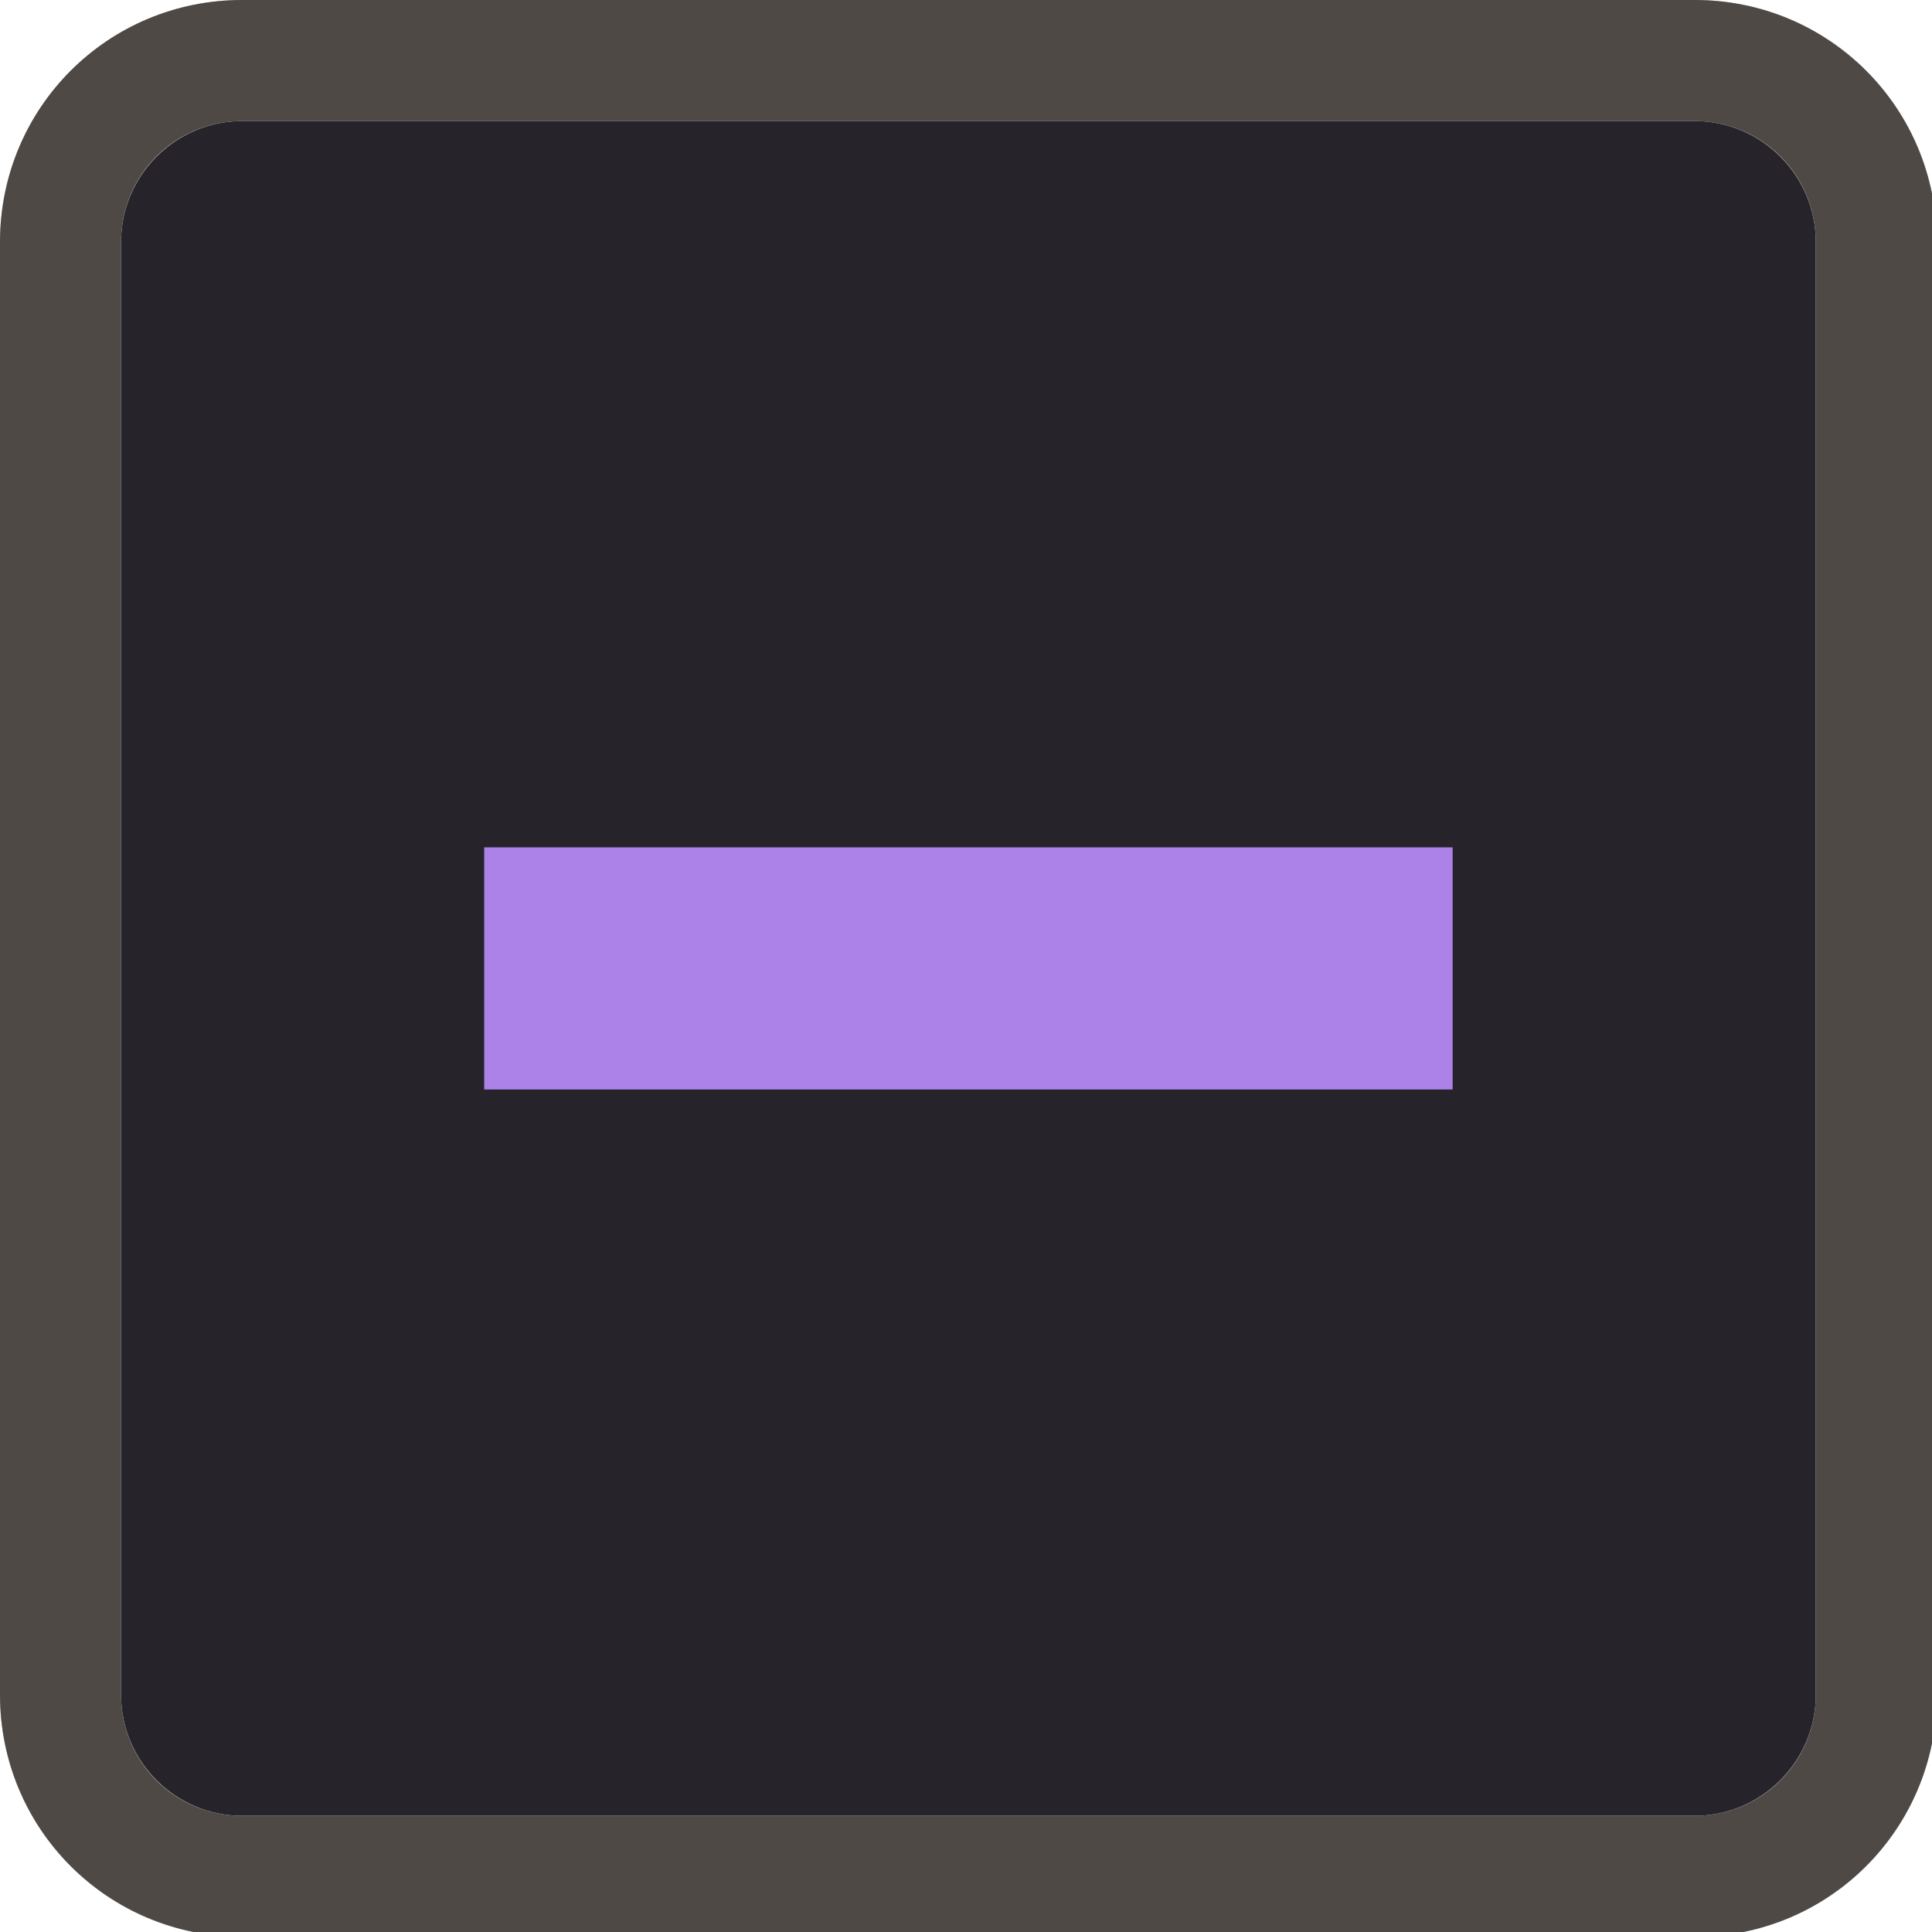
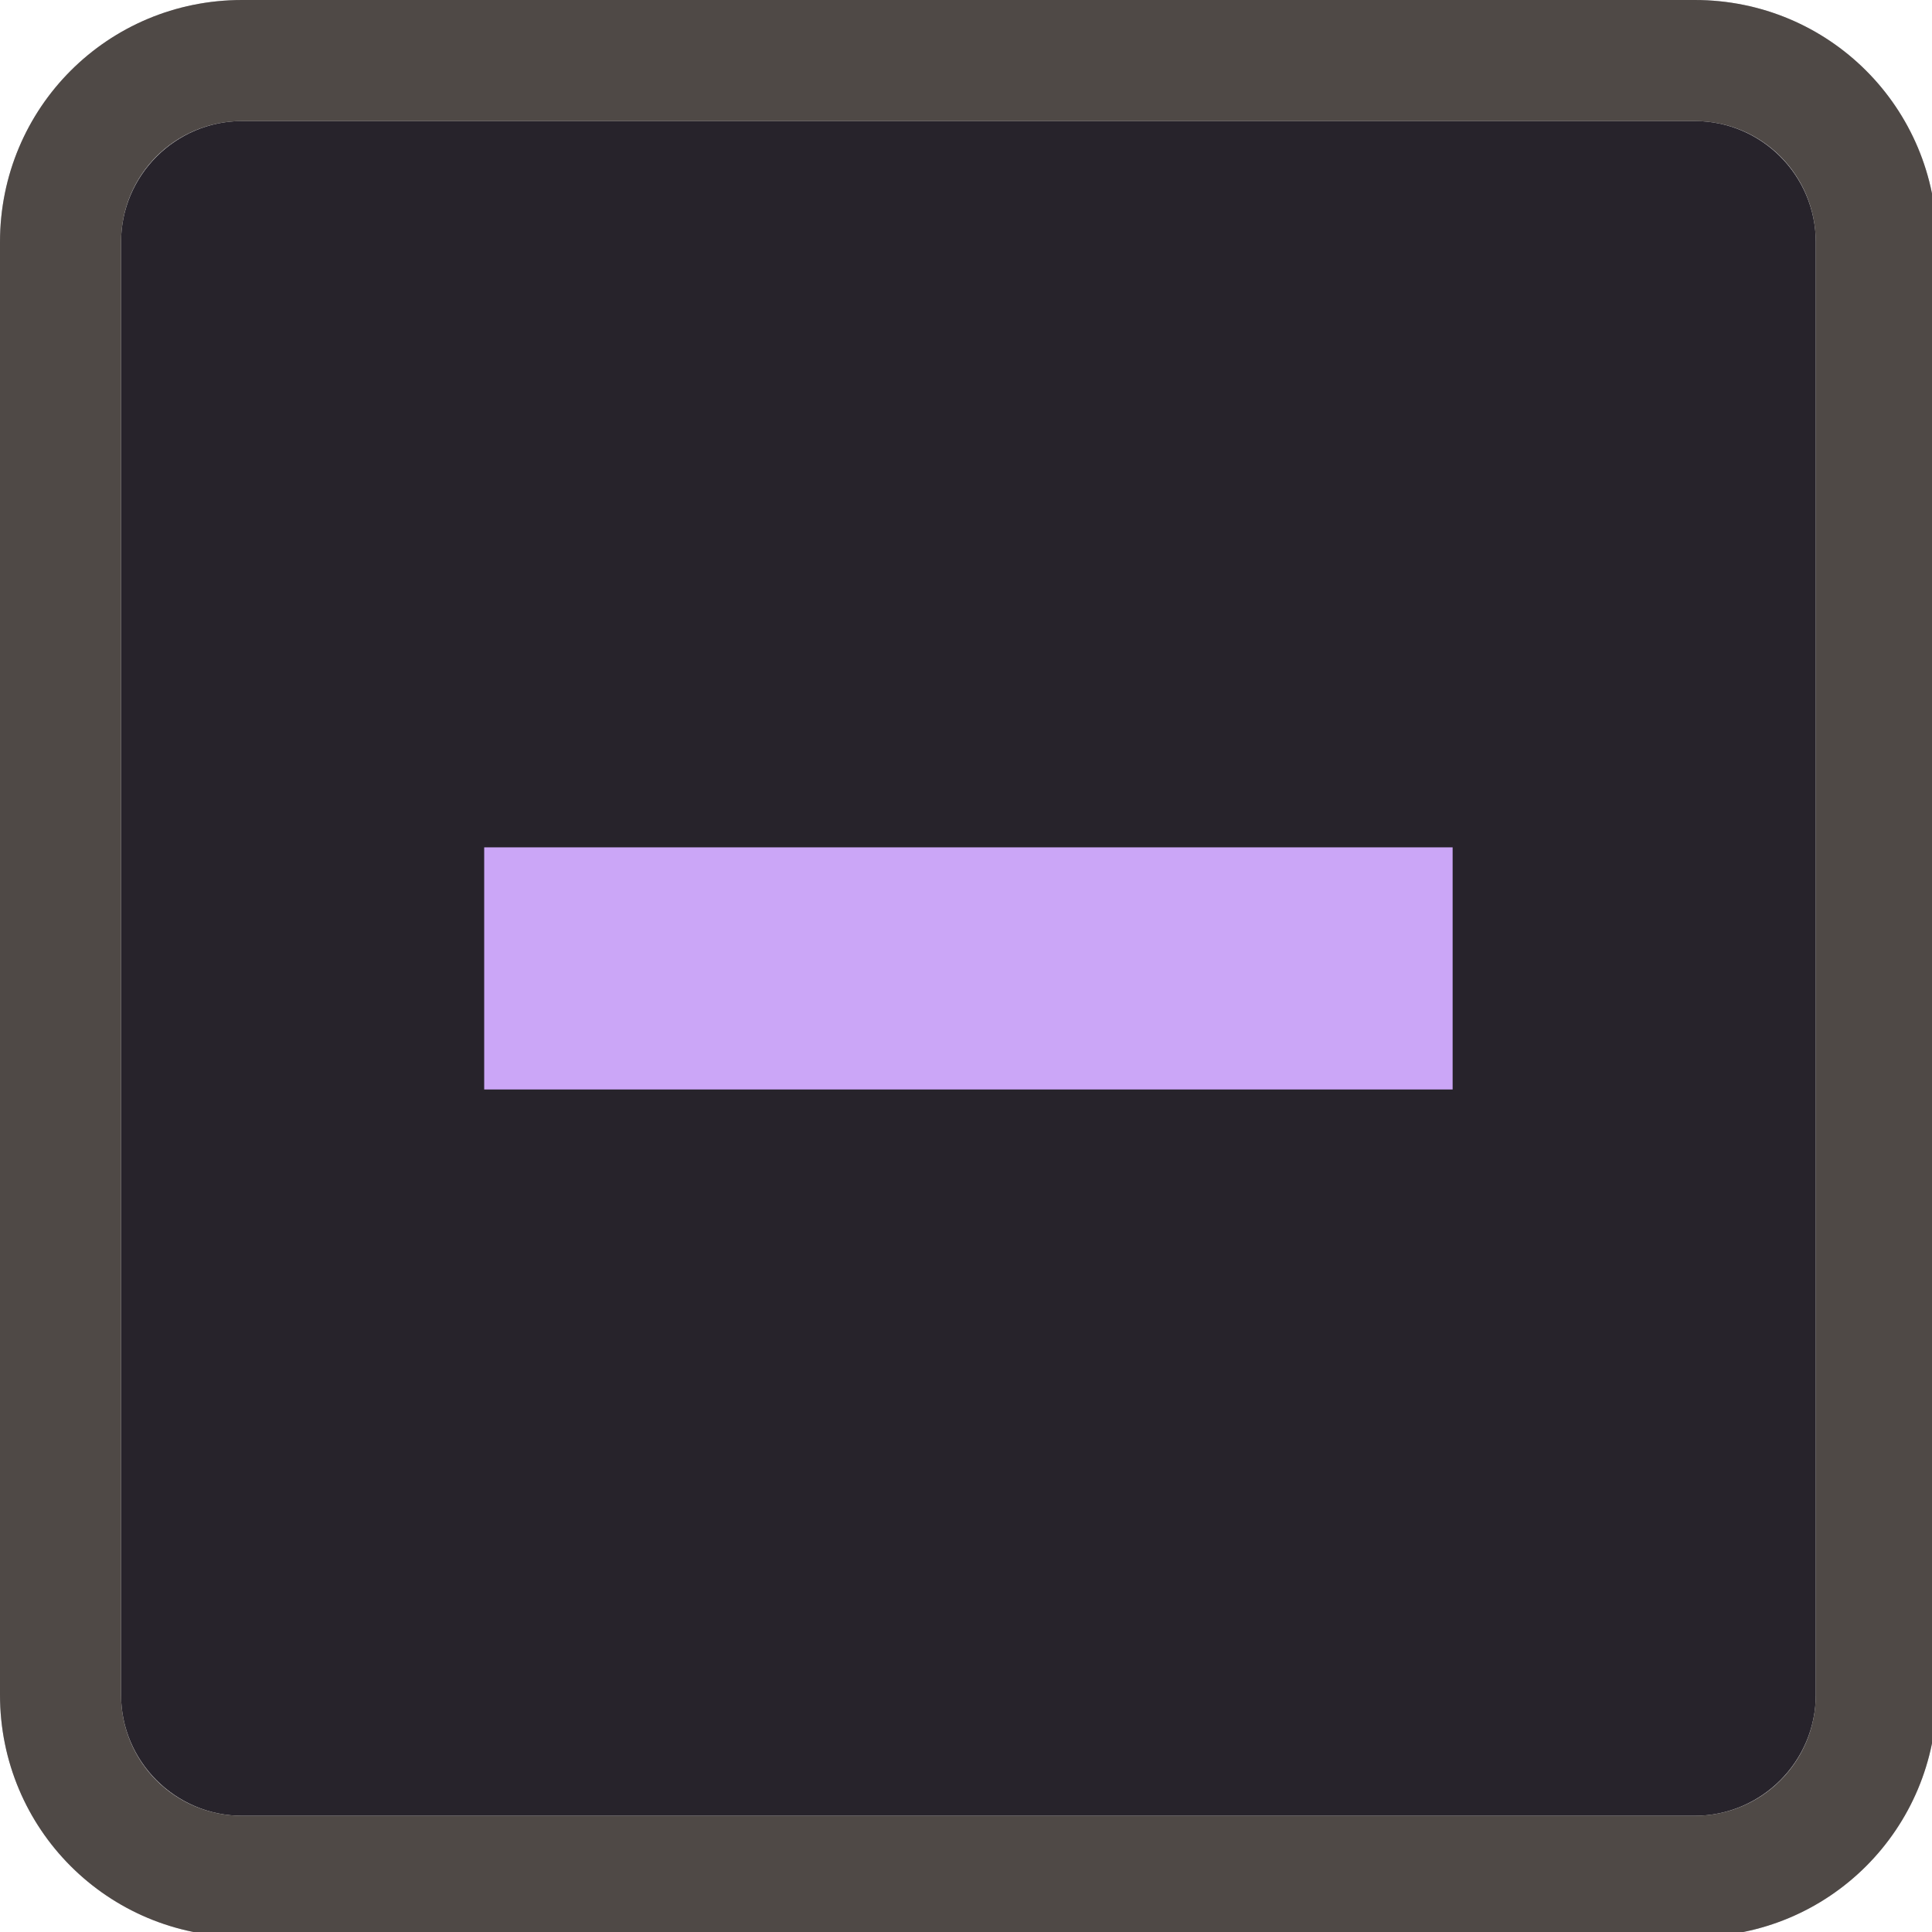
<svg xmlns="http://www.w3.org/2000/svg" width="133pt" height="133pt" viewBox="0 0 133 133" version="1.1">
  <g id="surface1">
    <path style=" stroke:none;fill-rule:nonzero;fill:#27232b;fill-opacity:1;" d="M 16.668 8.332 L 116.668 8.332 C 121.258 8.332 125 12.078 125 16.668 L 125 116.668 C 125 121.258 121.258 125 116.668 125 L 16.668 125 C 12.078 125 8.332 121.258 8.332 116.668 L 8.332 16.668 C 8.332 12.078 12.078 8.332 16.668 8.332 Z M 16.668 8.332 " />
    <path style=" stroke:none;fill-rule:nonzero;fill:#141216;fill-opacity:1;" d="M 16.668 0 C 7.422 0 0 7.422 0 16.668 L 0 116.668 C 0 125.91 7.422 133.332 16.668 133.332 L 116.668 133.332 C 125.91 133.332 133.332 125.91 133.332 116.668 L 133.332 16.668 C 133.332 7.422 125.91 0 116.668 0 Z M 16.668 8.332 L 116.668 8.332 C 121.289 8.332 125 12.043 125 16.668 L 125 116.668 C 125 121.289 121.289 125 116.668 125 L 16.668 125 C 12.043 125 8.332 121.289 8.332 116.668 L 8.332 16.668 C 8.332 12.043 12.043 8.332 16.668 8.332 Z M 16.668 8.332 " />
    <path style=" stroke:none;fill-rule:nonzero;fill:#d8cab8;fill-opacity:0.30;" d="M 16.668 0 C 7.422 0 0 7.422 0 16.668 L 0 116.668 C 0 125.91 7.422 133.332 16.668 133.332 L 116.668 133.332 C 125.91 133.332 133.332 125.91 133.332 116.668 L 133.332 16.668 C 133.332 7.422 125.91 0 116.668 0 Z M 16.668 8.332 L 116.668 8.332 C 121.289 8.332 125 12.043 125 16.668 L 125 116.668 C 125 121.289 121.289 125 116.668 125 L 16.668 125 C 12.043 125 8.332 121.289 8.332 116.668 L 8.332 16.668 C 8.332 12.043 12.043 8.332 16.668 8.332 Z M 16.668 8.332 " />
-     <path style=" stroke:none;fill-rule:nonzero;fill:#AC82E9;fill-opacity:1;" d="M 33.332 58.332 L 100 58.332 L 100 75 L 33.332 75 Z M 33.332 58.332 " />
+     <path style=" stroke:none;fill-rule:nonzero;fill:#cba6f7;fill-opacity:1;" d="M 33.332 58.332 L 100 58.332 L 100 75 L 33.332 75 Z M 33.332 58.332 " />
  </g>
</svg>
